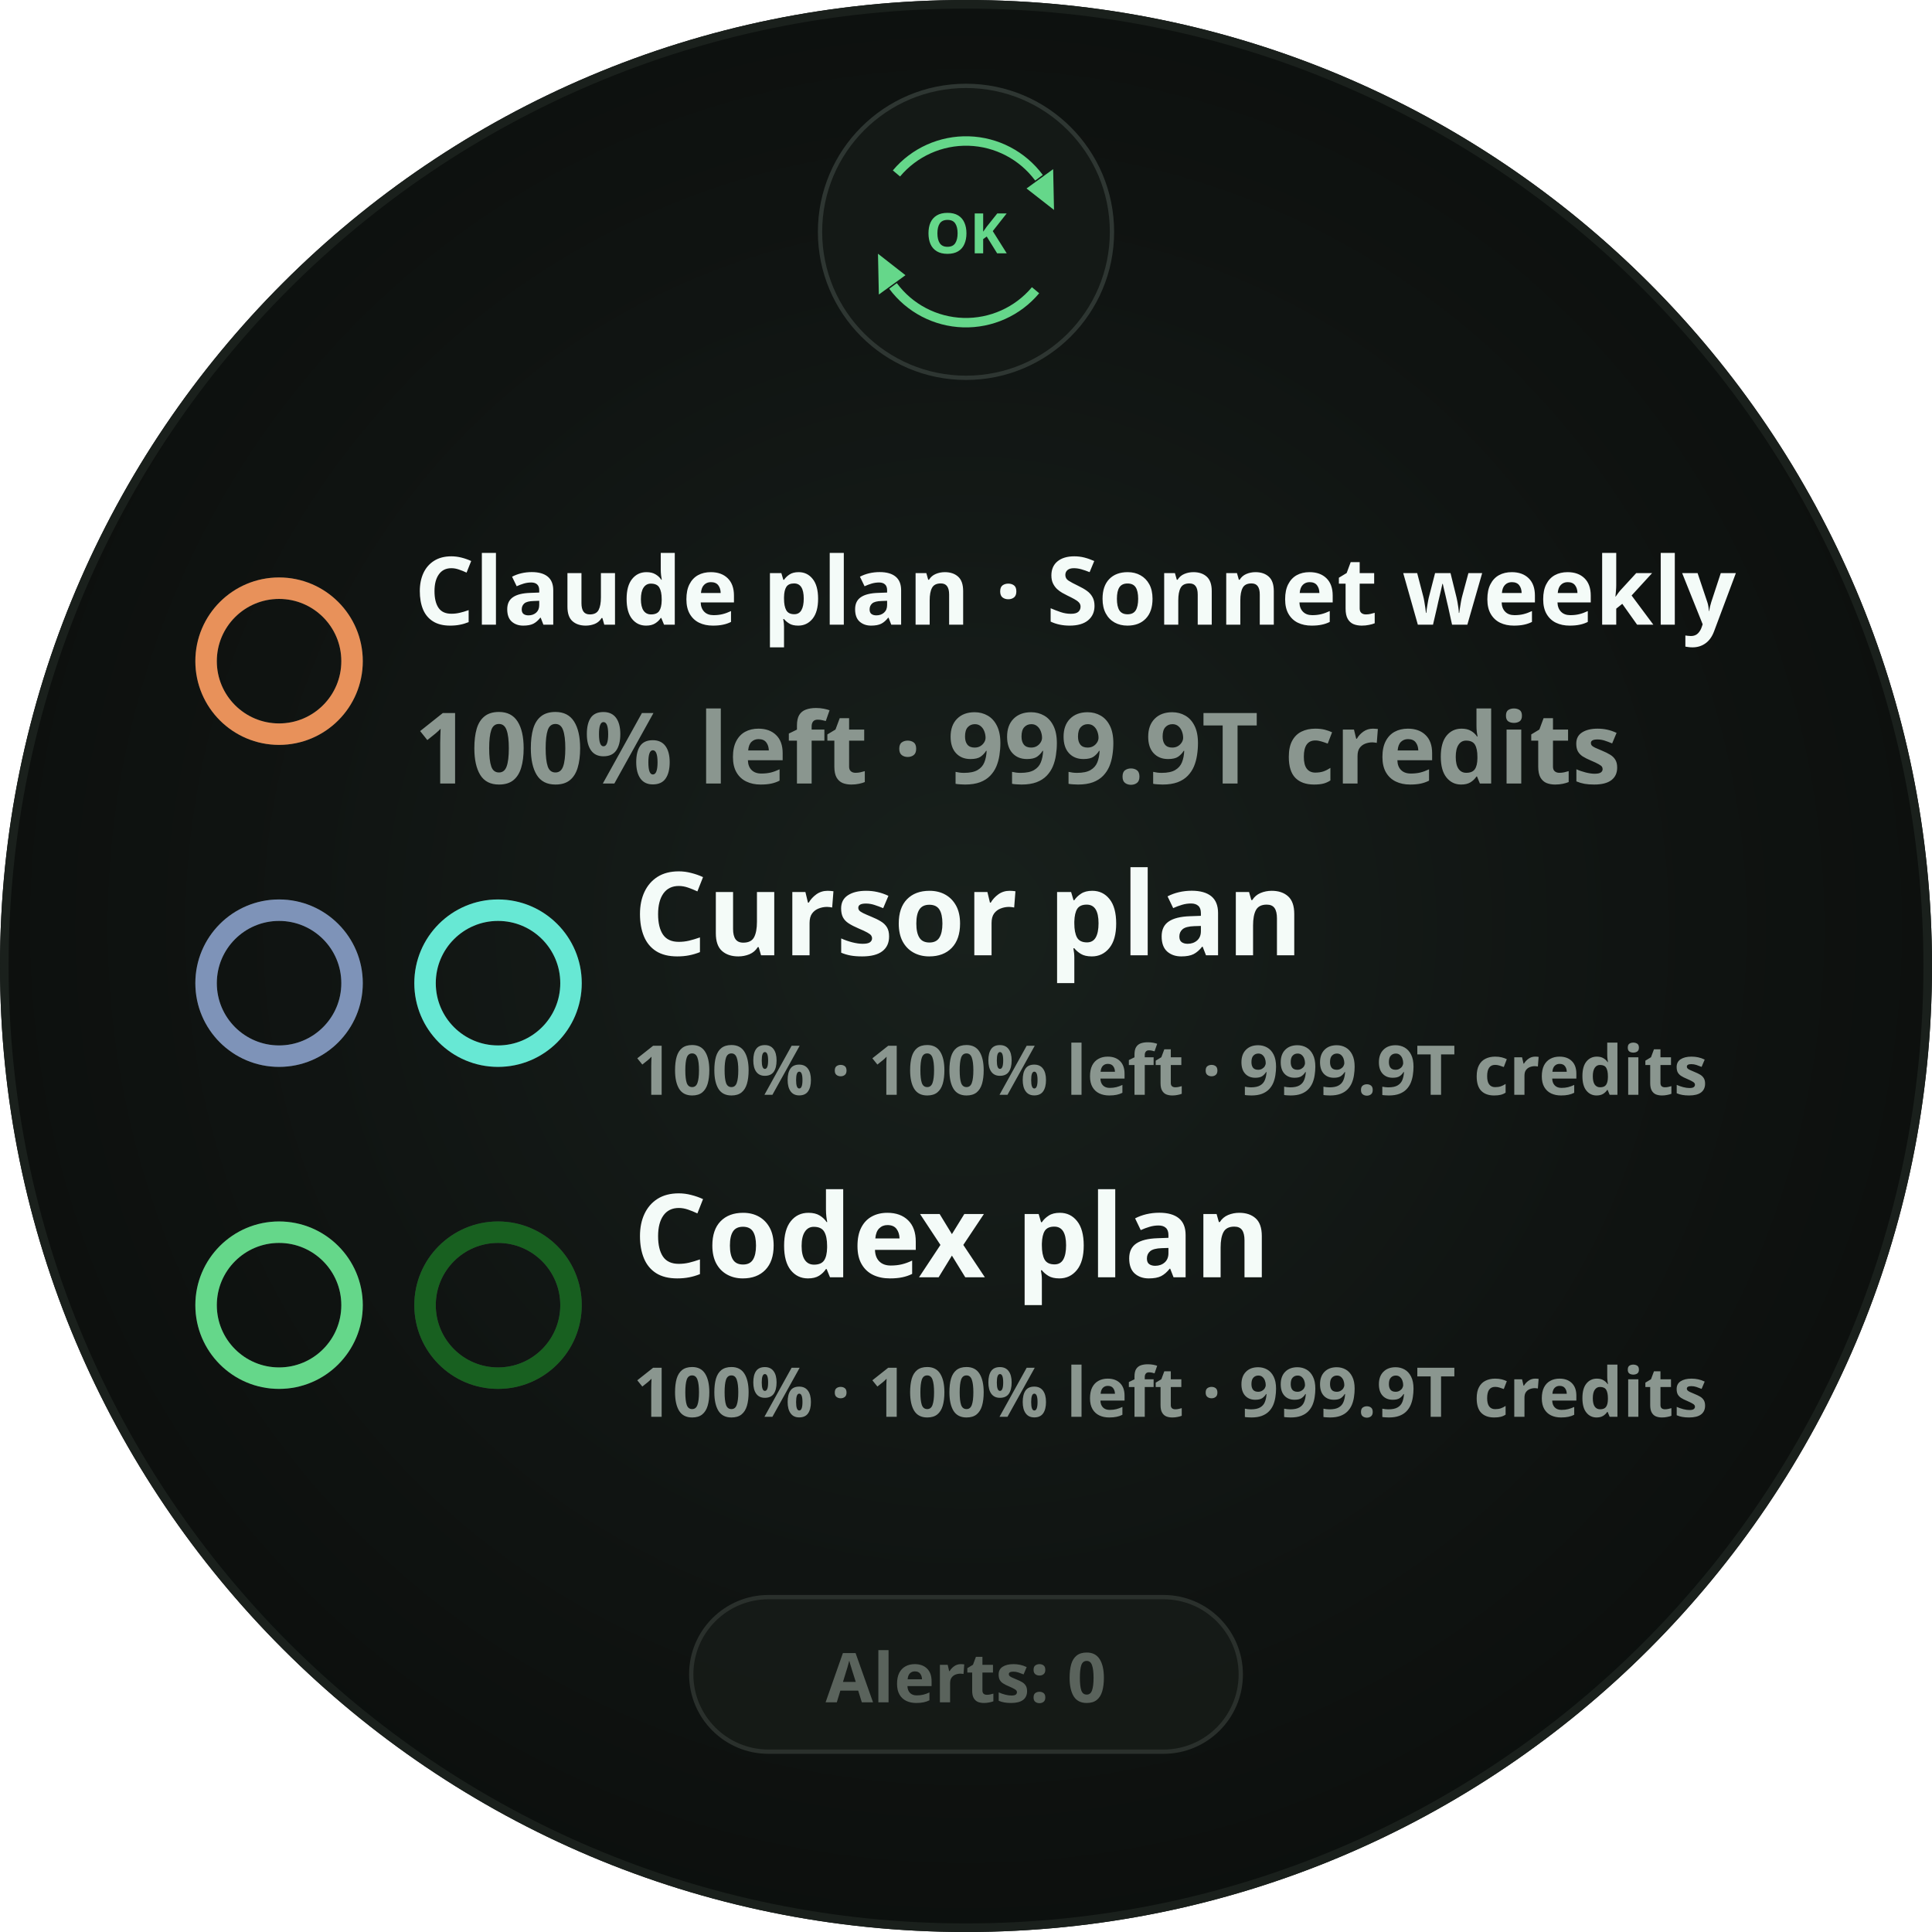
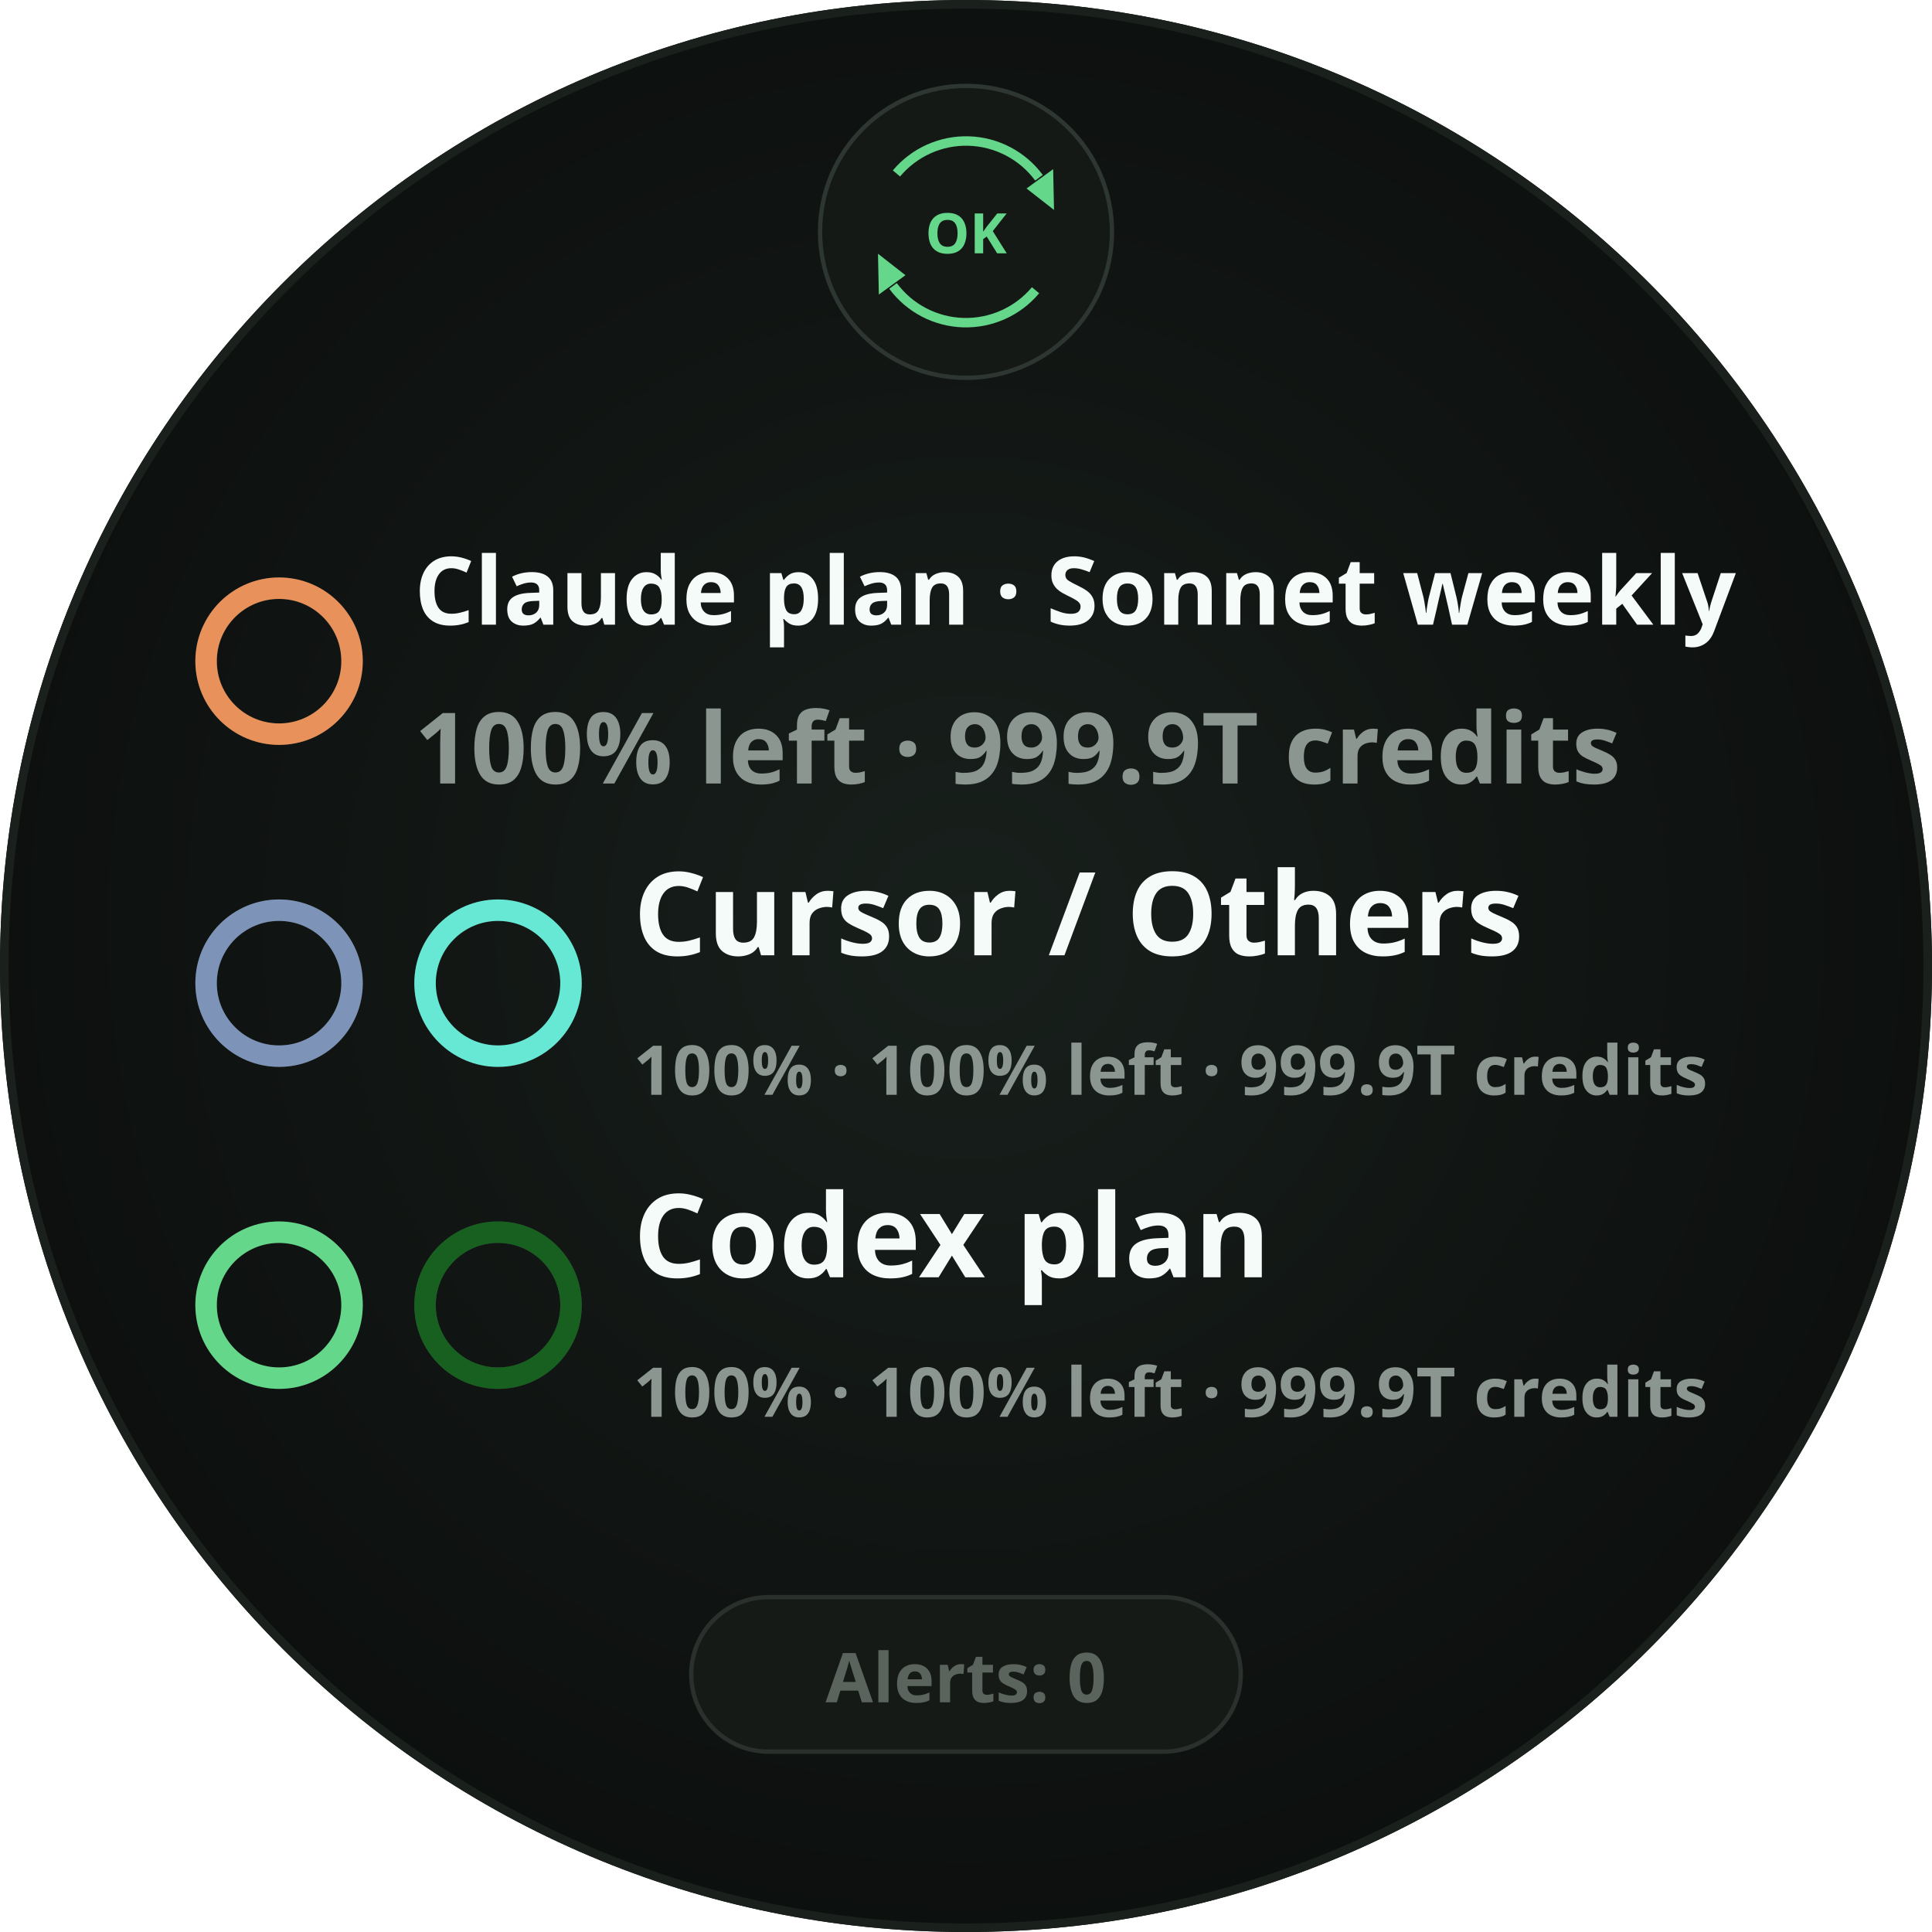
<svg xmlns="http://www.w3.org/2000/svg" width="450" height="450" viewBox="0 0 450 450" role="img" aria-label="Synthetic layout: three bands with maximum compact credits">
  <defs>
    <radialGradient id="lift" cx="50%" cy="48%" r="62%">
      <stop offset="0%" stop-color="#18201C" />
      <stop offset="55%" stop-color="#101412" />
      <stop offset="100%" stop-color="#0A0D0B" />
    </radialGradient>
    <clipPath id="roundClip">
      <circle cx="225" cy="225" r="225" />
    </clipPath>
  </defs>
  <g clip-path="url(#roundClip)">
    <rect width="450" height="450" fill="url(#lift)" />
    <circle cx="225" cy="54" r="34" fill="#141916" stroke="#2E3632" stroke-width="1" />
    <path d="M 208.8 40.4 A 21.15 21.15 0 0 1 242.0 41.4" fill="none" stroke="#65D78A" stroke-width="2.2" stroke-linecap="butt" opacity="1" />
    <path d="M 245.5 48.9       L 239.1 43.9       L 245.3 39.4 Z" fill="#65D78A" opacity="1" />
    <path d="M 241.2 67.6 A 21.15 21.15 0 0 1 208.0 66.6" fill="none" stroke="#65D78A" stroke-width="2.2" stroke-linecap="butt" opacity="1" />
    <path d="M 204.5 59.1       L 210.9 64.1       L 204.7 68.6 Z" fill="#65D78A" opacity="1" />
    <text x="225" y="59.0" text-anchor="middle" font-family="Noto Sans, sans-serif" font-size="13" font-weight="700" fill="#65D78A">OK</text>
    <circle cx="65" cy="154" r="17" fill="none" stroke="#2E3632" stroke-width="5" />
    <circle cx="65" cy="154" r="17" fill="none" stroke="#E8915A" stroke-width="5" />
    <text x="96.5" y="145.5" font-family="Noto Sans, sans-serif" font-size="22" font-weight="700" fill="#F4FBF8">Claude plan · Sonnet weekly</text>
    <text x="96.5" y="182.5" font-family="Noto Sans, sans-serif" font-size="23" font-weight="700" fill="#8A968F">100% left · 999.9T credits</text>
    <circle cx="65" cy="229" r="17" fill="none" stroke="#2E3632" stroke-width="5" />
    <circle cx="65" cy="229" r="17" fill="none" stroke="#7E93B8" stroke-width="5" />
    <circle cx="116" cy="229" r="17" fill="none" stroke="#2E3632" stroke-width="5" />
    <circle cx="116" cy="229" r="17" fill="none" stroke="#67E8D4" stroke-width="5" />
-     <text x="147.5" y="222.5" font-family="Noto Sans, sans-serif" font-size="27" font-weight="700" fill="#F4FBF8">Cursor plan</text>
+     <text x="147.5" y="222.5" font-family="Noto Sans, sans-serif" font-size="27" font-weight="700" fill="#F4FBF8">Cursor / Others</text>
    <text x="147.5" y="255.0" font-family="Noto Sans, sans-serif" font-size="16" font-weight="700" fill="#8A968F">100% · 100% left · 999.9T credits</text>
    <circle cx="65" cy="304" r="17" fill="none" stroke="#2E3632" stroke-width="5" />
    <circle cx="65" cy="304" r="17" fill="none" stroke="#65D78A" stroke-width="5" />
    <circle cx="116" cy="304" r="17" fill="none" stroke="#2E3632" stroke-width="5" />
    <circle cx="116" cy="304" r="17" fill="none" stroke="#186020" stroke-width="5" />
    <text x="147.5" y="297.5" font-family="Noto Sans, sans-serif" font-size="27" font-weight="700" fill="#F4FBF8">Codex plan</text>
    <text x="147.5" y="330.0" font-family="Noto Sans, sans-serif" font-size="16" font-weight="700" fill="#8A968F">100% · 100% left · 999.9T credits</text>
    <rect x="161.0" y="372" width="128.0" height="36" rx="18" fill="#171B18" stroke="#2A302C" stroke-width="1" fill-opacity="0.85" />
    <text x="225" y="396.5" text-anchor="middle" font-family="Noto Sans, sans-serif" font-size="16" font-weight="700" fill="#5A635C">Alerts: 0</text>
  </g>
  <circle cx="225" cy="225" r="224.0" fill="none" stroke="#1A201C" stroke-width="2" />
</svg>
